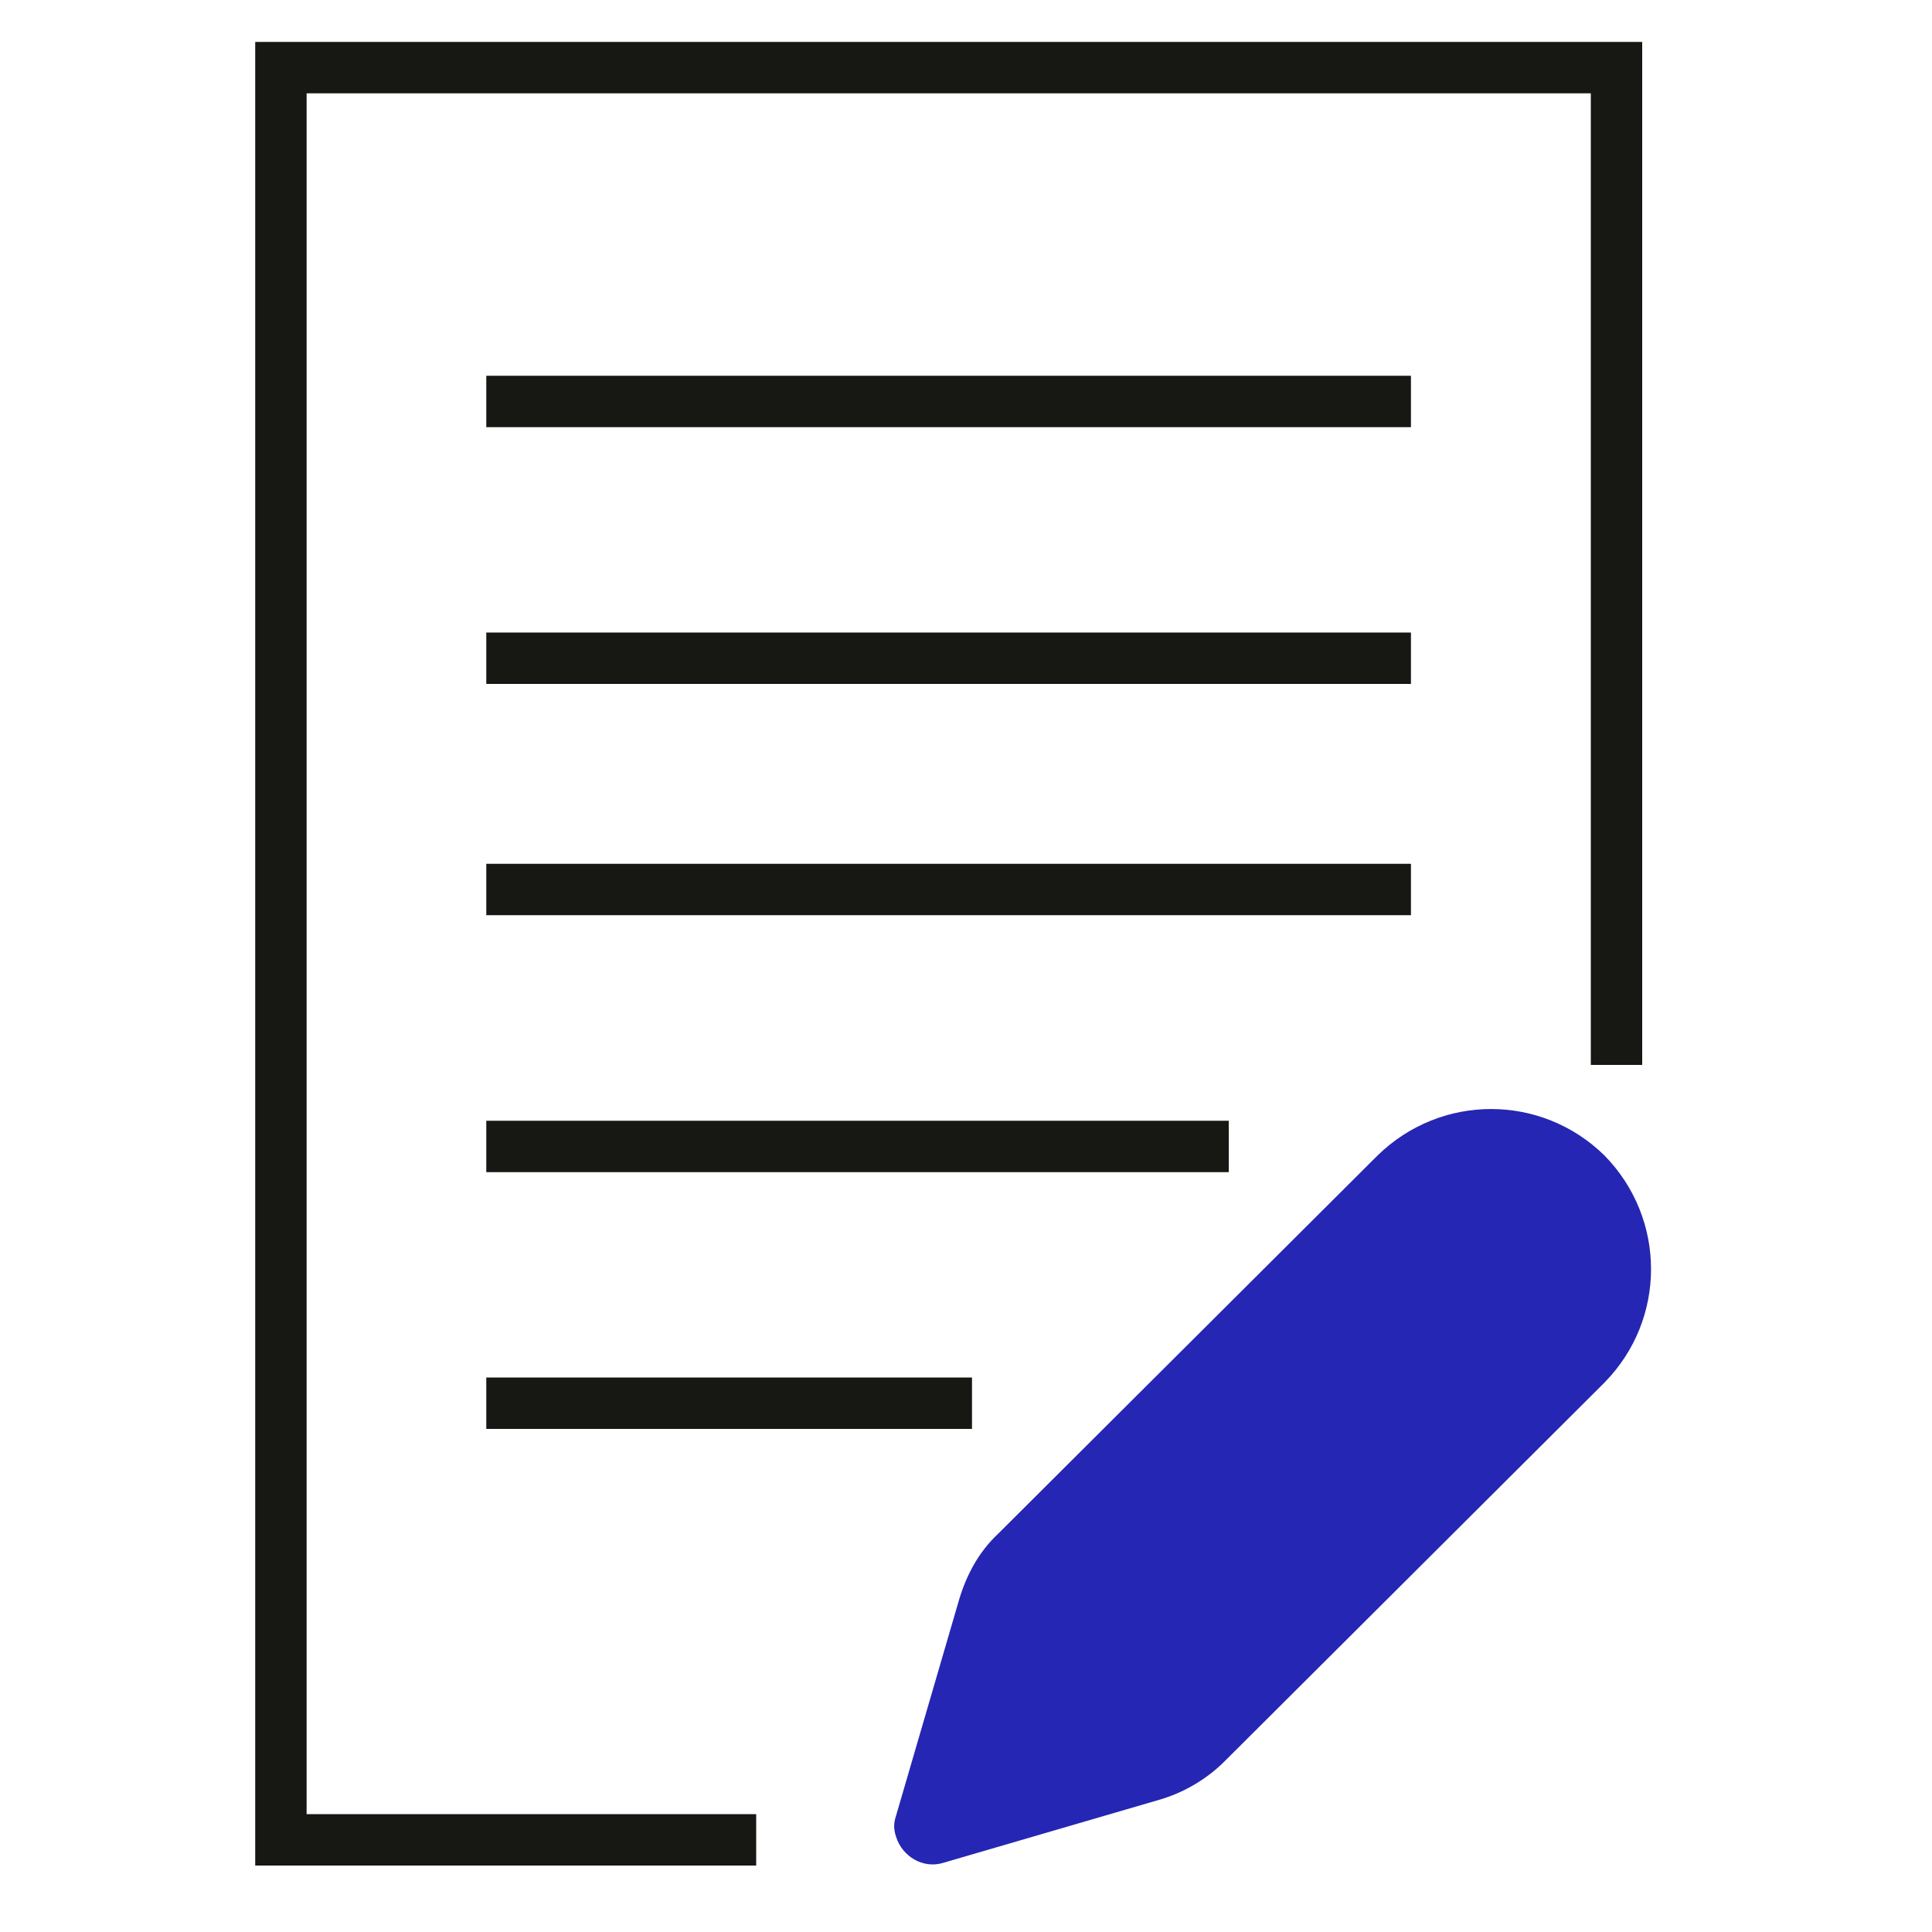
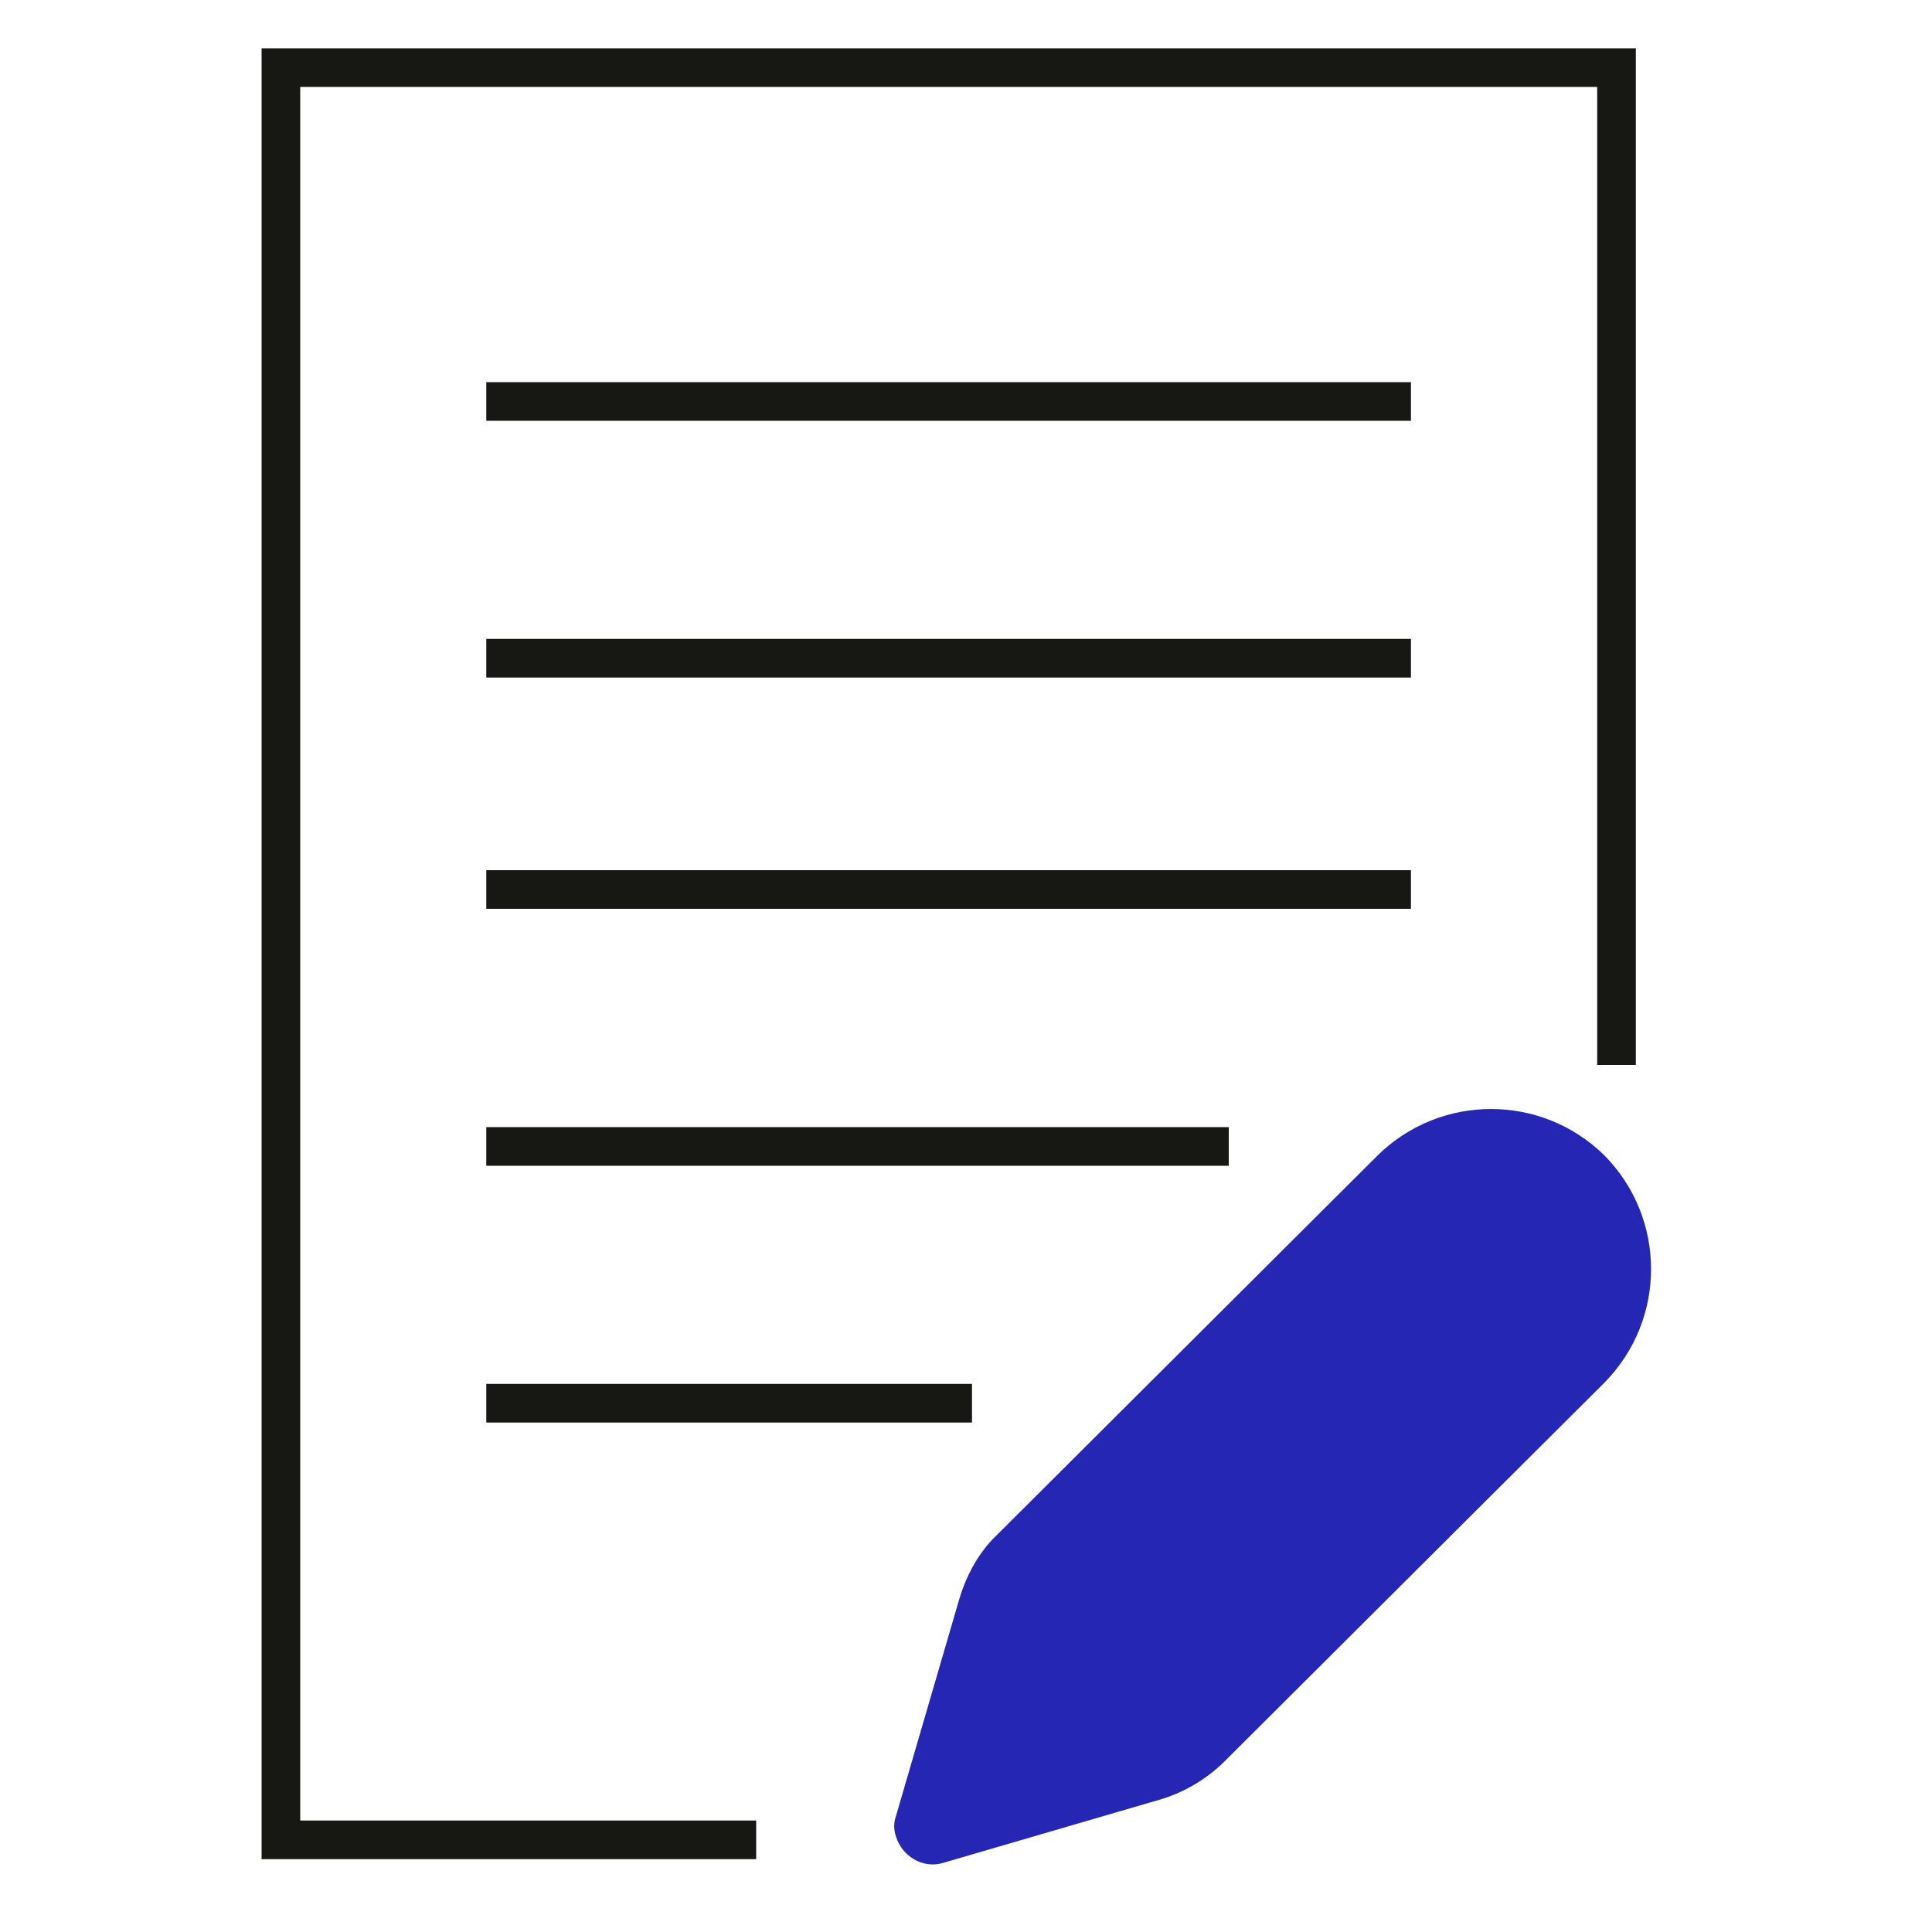
- <svg xmlns="http://www.w3.org/2000/svg" id="Layer_1" data-name="Layer 1" viewBox="0 0 100 100">
-   <path d="M71.3,59.81c3.28-3.21,8.48-3.21,11.75,0,3.21,3.28,3.21,8.48,0,11.75l-19.65,19.59c-.9.9-2.06,1.61-3.34,1.99l-11.24,3.28c-1.03.32-2.12-.32-2.44-1.35-.13-.39-.13-.71,0-1.09l3.28-11.24c.39-1.28,1.03-2.44,1.99-3.34l19.65-19.59Z" fill="#2526b3" />
-   <polyline points="39.14 95.23 14.54 95.23 14.54 3.5 83.67 3.5 83.67 55.12" fill="none" stroke="#171713" stroke-width="2.66" />
-   <path d="M25.17,20.78h47.86" fill="none" stroke="#171713" stroke-width="2.66" />
-   <path d="M25.17,34.07h47.86" fill="none" stroke="#171713" stroke-width="2.66" />
-   <path d="M25.17,46.04h47.86" fill="none" stroke="#171713" stroke-width="2.66" />
-   <path d="M25.17,59.34h38.43" fill="none" stroke="#171713" stroke-width="2.66" />
-   <path d="M25.17,72.63h25.14" fill="none" stroke="#171713" stroke-width="2.66" />
+ <svg xmlns="http://www.w3.org/2000/svg" data-tags="icons, foia, request, 1" id="Layer_1" version="1.1" viewBox="0 0 100 100">
+   <defs>
+     <style>.st0{fill:#2526b3}.st1{fill:none;stroke:#171713;stroke-width:2px}</style>
+   </defs>
+   <path class="st0" d="M71.3,59.81c3.258-3.211,8.492-3.211,11.75,0,3.211,3.258,3.211,8.492,0,11.75l-19.65,19.59c-.9.9-2.06,1.61-3.34,1.99l-11.24,3.28c-1.03.32-2.12-.32-2.44-1.35-.13-.39-.13-.71,0-1.09l3.28-11.24c.39-1.28,1.03-2.44,1.99-3.34l19.65-19.59Z" />
+   <path class="st1" d="M39.14,95.23H14.54V3.5h69.13v51.62M25.17,20.78h47.86M25.17,34.07h47.86M25.17,46.04h47.86M25.17,59.34h38.43M25.17,72.63h25.14" />
</svg>
